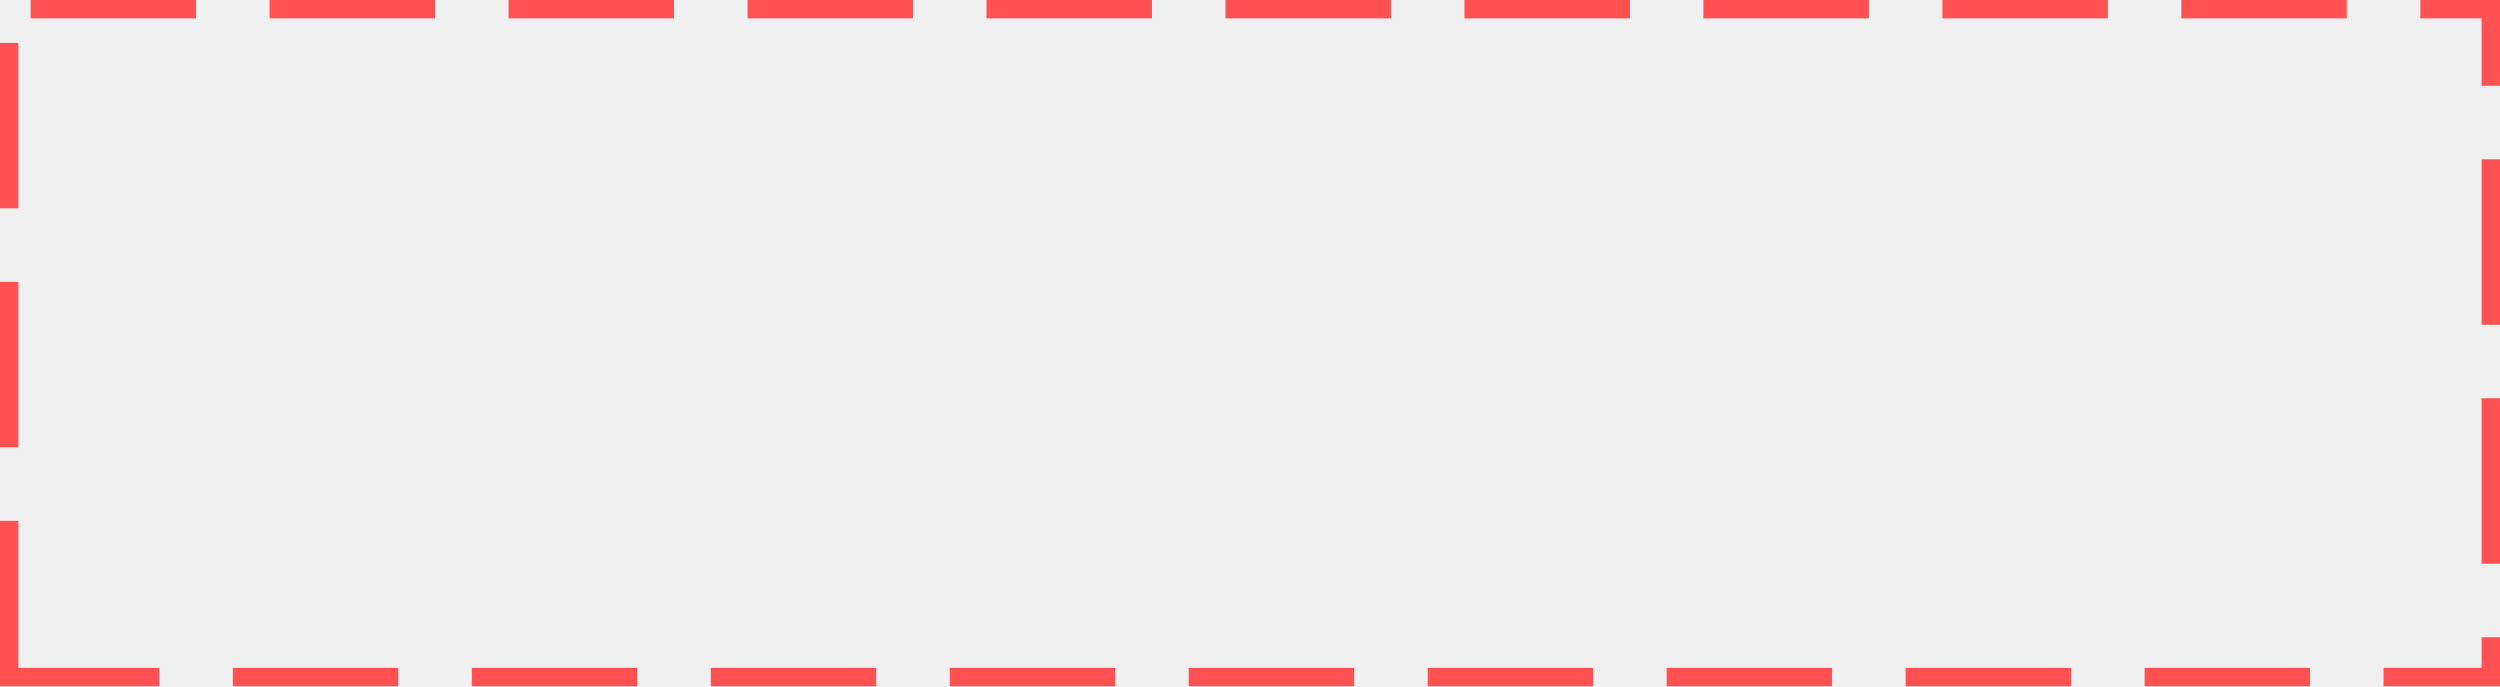
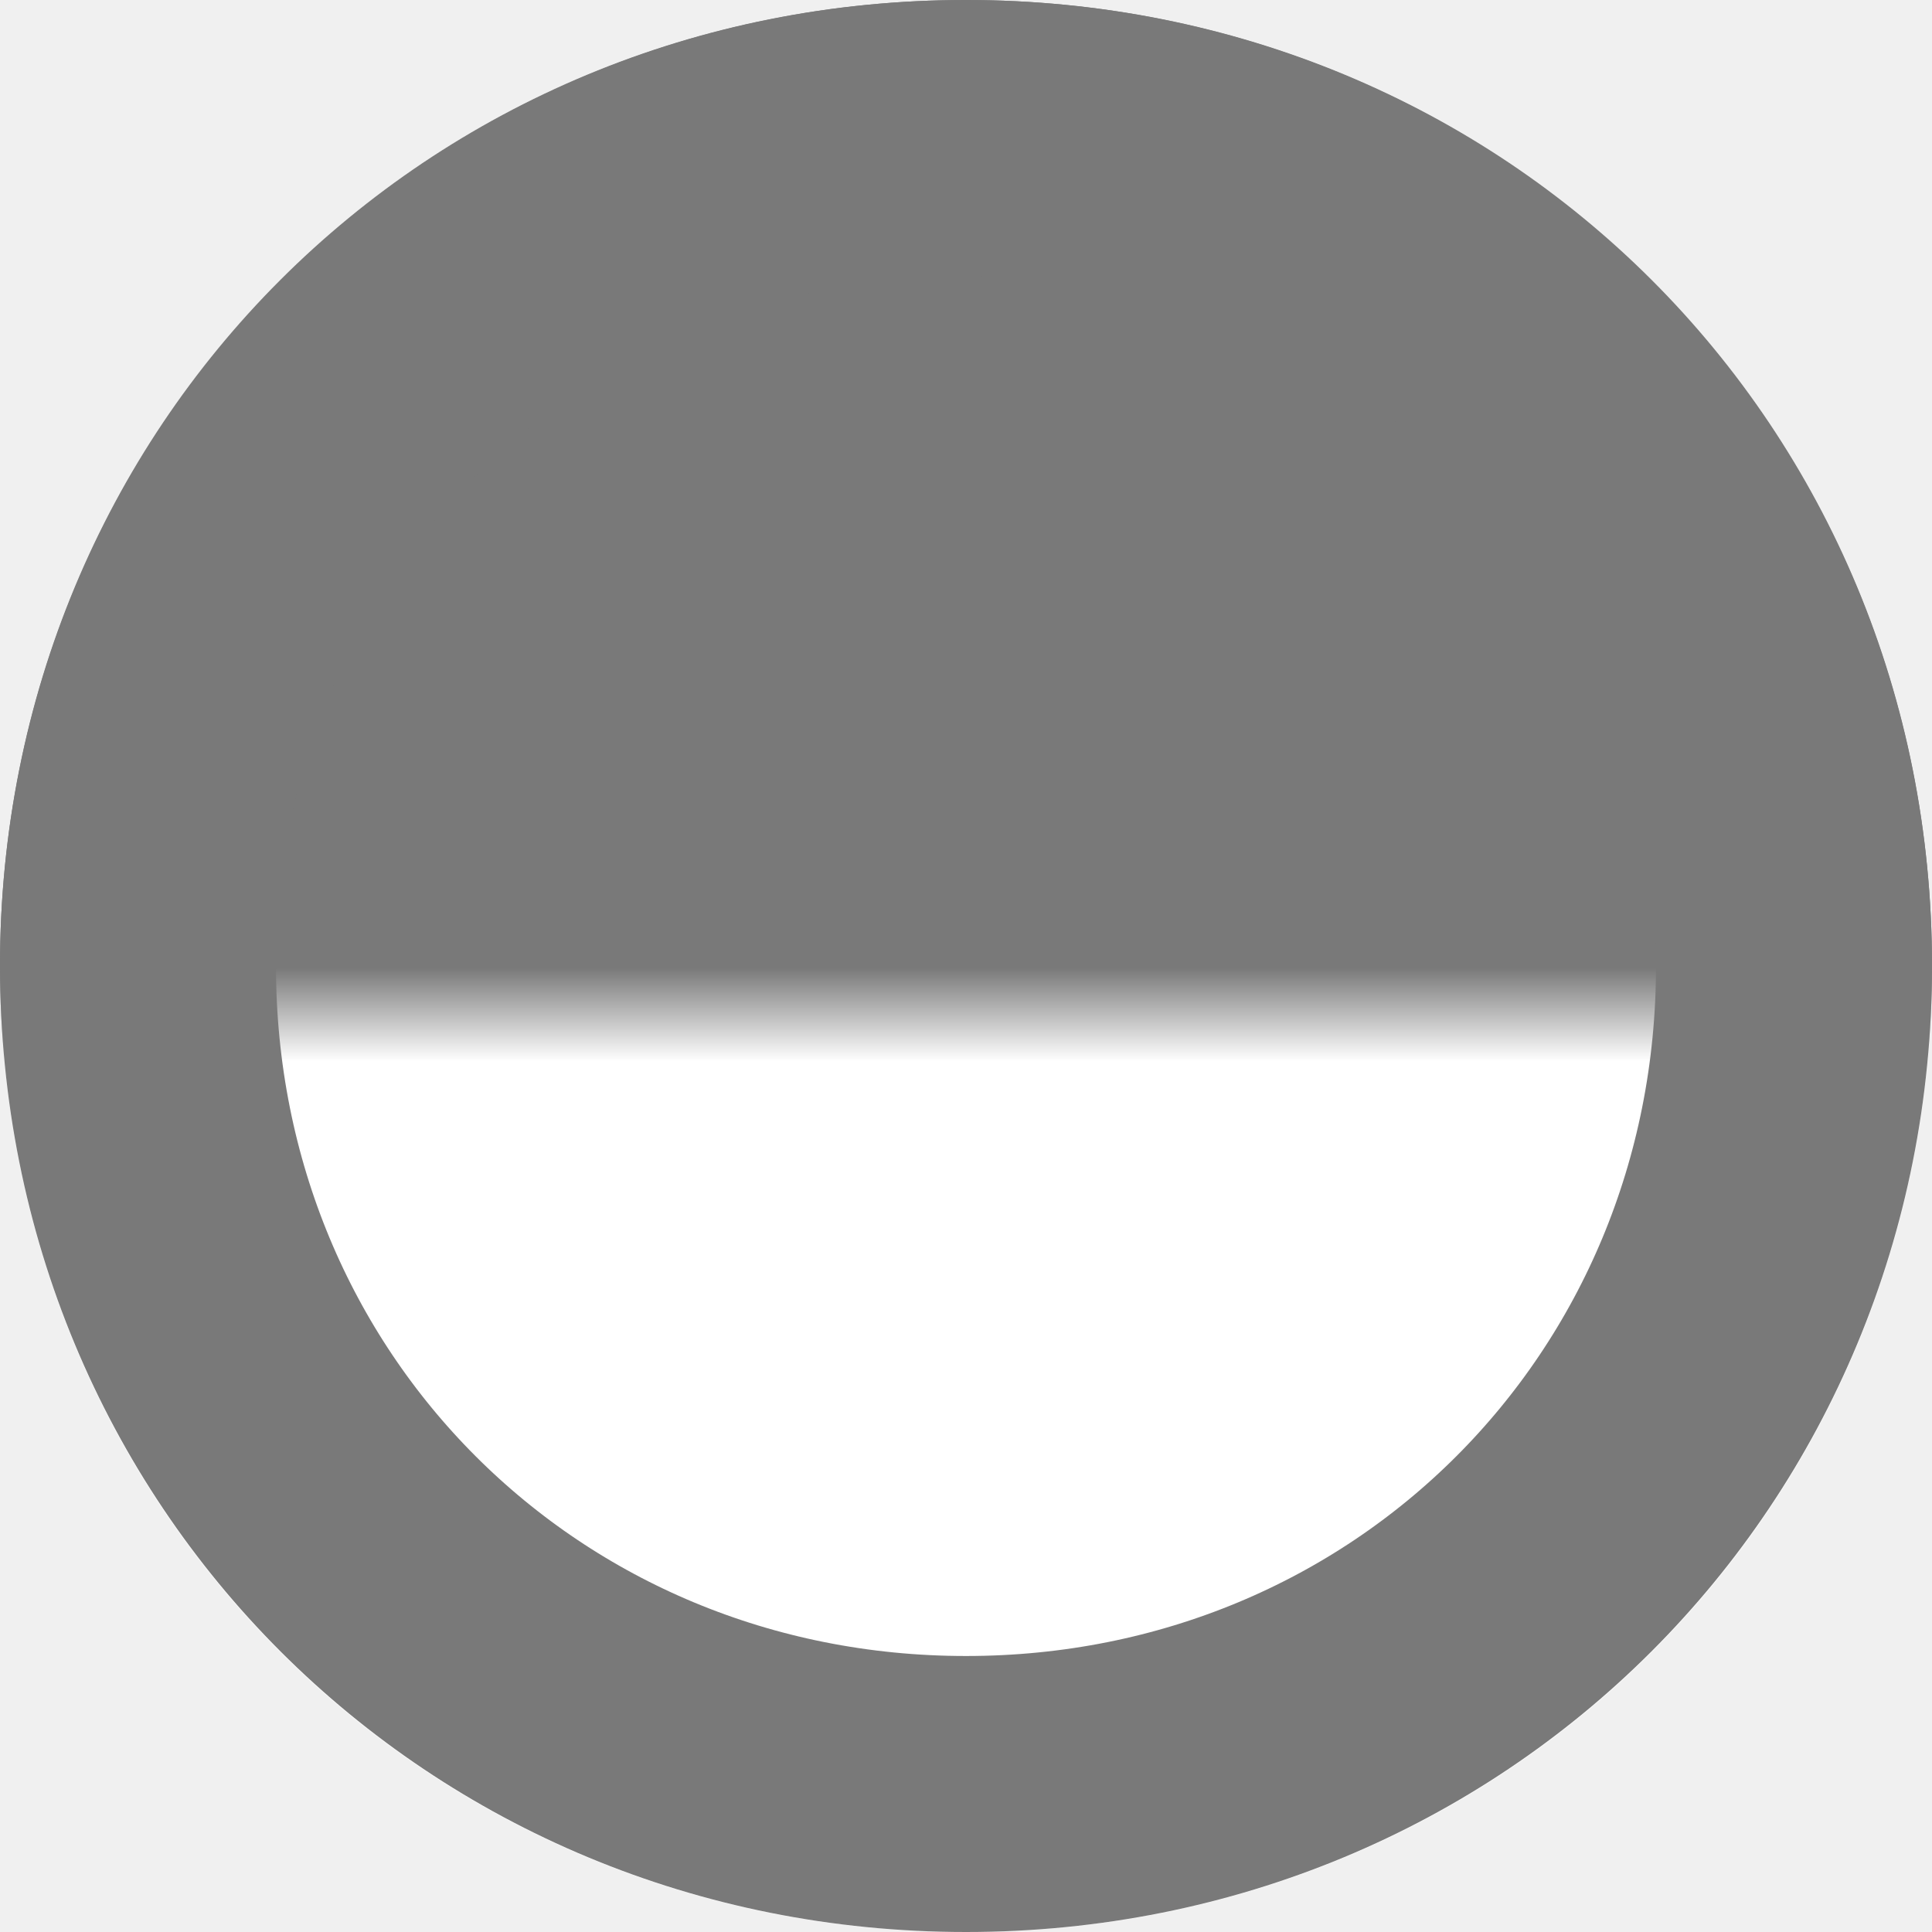
- <svg xmlns="http://www.w3.org/2000/svg" version="1.1" width="408px" height="112px">
+ <svg xmlns="http://www.w3.org/2000/svg" version="1.1" width="7px" height="7px">
  <defs>
-     <mask fill="white" id="clip266">
-       <path d="M 0 112  L 0 0  L 198.848 0  L 408 0  L 408 112  L 0 112  Z " fill-rule="evenodd" />
-     </mask>
+     <linearGradient gradientUnits="userSpaceOnUse" x1="1625.5" y1="385.07" x2="1625.5" y2="388.85" id="LinearGradient262">
+       <stop id="Stop263" stop-color="#797979" offset="0" />
+       <stop id="Stop264" stop-color="#797979" offset="0.91" />
+       <stop id="Stop265" stop-color="#ffffff" offset="1" />
+     </linearGradient>
  </defs>
-   <g transform="matrix(1 0 0 1 -736 -511 )">
-     <path d="M 0 112  L 0 0  L 198.848 0  L 408 0  L 408 112  L 0 112  Z " fill-rule="nonzero" fill="#02a7f0" stroke="none" fill-opacity="0" transform="matrix(1 0 0 1 736 511 )" />
-     <path d="M 0 112  L 0 0  L 198.848 0  L 408 0  L 408 112  L 0 112  Z " stroke-width="6" stroke-dasharray="27,12" stroke="#ff5151" fill="none" transform="matrix(1 0 0 1 736 511 )" mask="url(#clip266)" />
+   <g transform="matrix(1 0 0 1 -1622 -385 )">
+     <path d="M 1625.5 385  C 1627.46 385  1629 386.54  1629 388.5  C 1629 390.46  1627.46 392  1625.5 392  C 1623.54 392  1622 390.46  1622 388.5  C 1622 386.54  1623.54 385  1625.5 385  Z " fill-rule="nonzero" fill="url(#LinearGradient262)" stroke="none" />
+     <path d="M 1625.5 385.5  C 1627.18 385.5  1628.5 386.82  1628.5 388.5  C 1628.5 390.18  1627.18 391.5  1625.5 391.5  C 1623.82 391.5  1622.5 390.18  1622.5 388.5  C 1622.5 386.82  1623.82 385.5  1625.5 385.5  Z " stroke-width="1" stroke="#797979" fill="none" />
  </g>
</svg>
